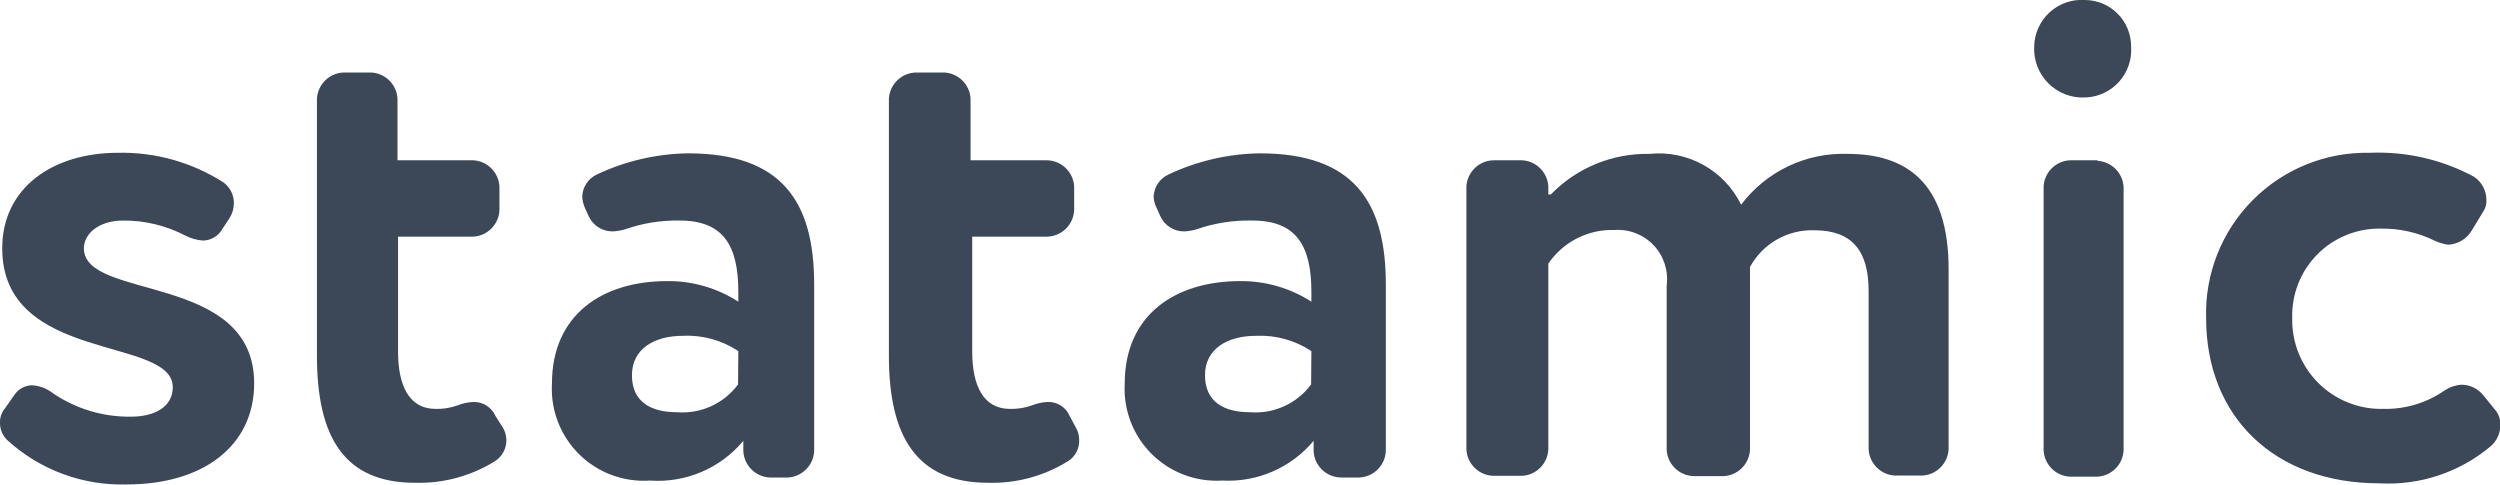
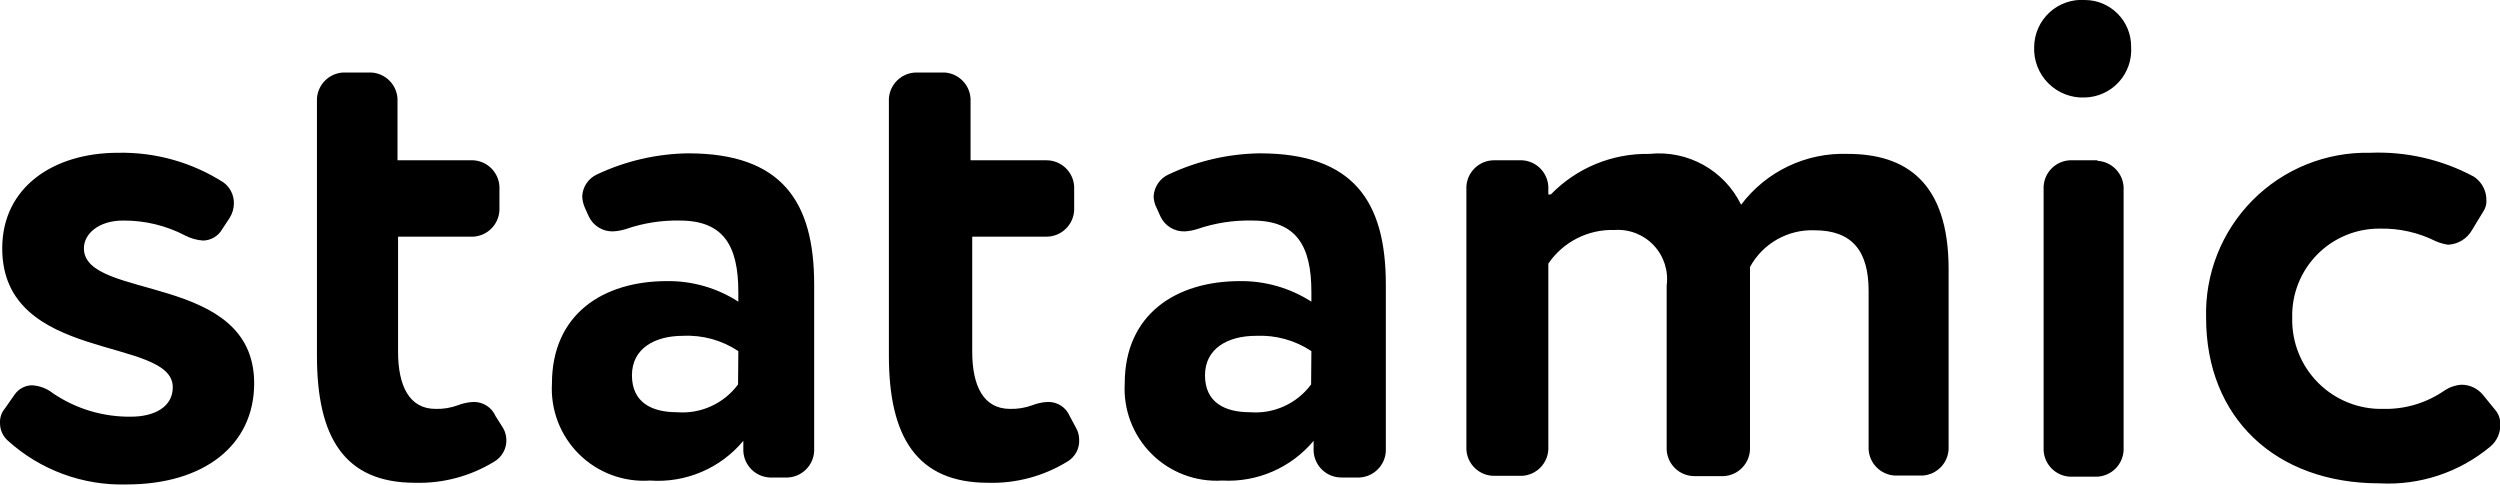
<svg xmlns="http://www.w3.org/2000/svg" viewBox="0 0 90 17.43">
-   <path fill="#3C4858" d="M.53 14.2a.78.78 0 0 1 .62-.33 1.34 1.34 0 0 1 .76.29 4.88 4.88 0 0 0 2.81.84c.84 0 1.5-.35 1.5-1.06 0-1.85-6.14-.85-6.14-5 0-2.19 1.83-3.44 4.17-3.44a6.78 6.78 0 0 1 3.8 1.07.92.92 0 0 1 .37.76 1 1 0 0 1-.15.51L8 8.25a.81.81 0 0 1-.69.41 1.63 1.63 0 0 1-.64-.18 4.75 4.75 0 0 0-2.24-.54c-.88 0-1.41.48-1.41 1 0 1.89 6.13.86 6.13 4.86 0 2.24-1.82 3.64-4.59 3.64a6.11 6.11 0 0 1-4.27-1.57.84.84 0 0 1-.29-.64.76.76 0 0 1 .18-.53Zm17.57 1.19a.89.89 0 0 1-.31 1.23 5.17 5.17 0 0 1-2.85.76c-2.56 0-3.53-1.66-3.53-4.57V3.55a1 1 0 0 1 .95-.94h1a1 1 0 0 1 .95.94v2.22h2.73a1 1 0 0 1 .94.94v.86a1 1 0 0 1-.94.95h-2.71v4.14c0 1.24.41 2.06 1.35 2.06a2.13 2.13 0 0 0 .8-.13 1.76 1.76 0 0 1 .58-.12.85.85 0 0 1 .78.51Zm1.77-1.58c0-2.5 1.84-3.69 4.14-3.69a4.63 4.63 0 0 1 2.57.74v-.35c0-1.66-.53-2.57-2.11-2.57a5.59 5.59 0 0 0-1.95.31 1.85 1.85 0 0 1-.46.08.94.94 0 0 1-.86-.53l-.14-.31a1.17 1.17 0 0 1-.1-.41.91.91 0 0 1 .53-.8 7.94 7.94 0 0 1 3.28-.76c3.37 0 4.54 1.73 4.54 4.72v6a1 1 0 0 1-.95.95h-.65a1 1 0 0 1-.95-.95v-.37a4 4 0 0 1-3.36 1.43 3.31 3.31 0 0 1-3.53-3.49Zm6.71-1.17a3.3 3.3 0 0 0-2-.55c-1 0-1.83.45-1.83 1.42s.7 1.33 1.62 1.33a2.49 2.49 0 0 0 2.2-1Zm12.15 2.75a.85.85 0 0 1 .12.43.86.86 0 0 1-.43.8 5.17 5.17 0 0 1-2.85.76C33 17.38 32 15.72 32 12.81V3.55a1 1 0 0 1 1-.94h1a1 1 0 0 1 .94.94v2.22h2.73a1 1 0 0 1 1 .94v.86a1 1 0 0 1-1 .95H35v4.14c0 1.24.41 2.06 1.36 2.06a2.17 2.17 0 0 0 .8-.13 1.71 1.71 0 0 1 .57-.12.83.83 0 0 1 .78.51Zm1.76-1.58c0-2.5 1.85-3.69 4.15-3.69a4.66 4.66 0 0 1 2.57.74v-.35c0-1.66-.54-2.57-2.12-2.57a5.68 5.68 0 0 0-2 .31 1.78 1.78 0 0 1-.45.08.93.93 0 0 1-.86-.53l-.14-.31a1 1 0 0 1-.11-.41.92.92 0 0 1 .54-.8 7.94 7.94 0 0 1 3.28-.76c3.37 0 4.54 1.73 4.54 4.72v6a1 1 0 0 1-.95.95h-.65a1 1 0 0 1-1-.95v-.37A4 4 0 0 1 44 17.3a3.31 3.31 0 0 1-3.51-3.49Zm6.72-1.17a3.32 3.32 0 0 0-2-.55c-1 0-1.83.45-1.83 1.42s.7 1.33 1.62 1.33a2.49 2.49 0 0 0 2.2-1ZM55.83 7a4.82 4.82 0 0 1 3.55-1.46 3.29 3.29 0 0 1 3.3 1.83 4.6 4.6 0 0 1 3.84-1.83c2.07 0 3.63 1 3.63 4.15v6.48a1 1 0 0 1-.94.95h-1a1 1 0 0 1-.94-.95v-5.7c0-1.42-.58-2.18-1.95-2.18A2.54 2.54 0 0 0 63 9.61v6.58a1 1 0 0 1-.94.95H61a1 1 0 0 1-1-.95v-5.91a1.77 1.77 0 0 0-1.88-2 2.77 2.77 0 0 0-2.38 1.21v6.69a1 1 0 0 1-.95.95h-1a1 1 0 0 1-1-.95V6.71a1 1 0 0 1 1-.94h1a1 1 0 0 1 .95.94V7Zm20.89-5.32a1.71 1.71 0 0 1-1.66 1.83 1.75 1.75 0 0 1-1.83-1.83A1.71 1.71 0 0 1 75.06 0a1.67 1.67 0 0 1 1.66 1.68Zm-1.21 4.11a1 1 0 0 1 .94.94v9.48a1 1 0 0 1-.94.95h-1a1 1 0 0 1-.94-.95v-9.5a1 1 0 0 1 .94-.94h1Zm12.17 2.89a4.28 4.28 0 0 0-2-.45 3.13 3.13 0 0 0-3.16 3.22 3.2 3.2 0 0 0 3.28 3.27 3.72 3.72 0 0 0 2.2-.66 1.24 1.24 0 0 1 .61-.21 1 1 0 0 1 .78.37l.44.54a.76.76 0 0 1 .18.51 1 1 0 0 1-.35.8 5.74 5.74 0 0 1-4 1.33c-3.76 0-6.24-2.38-6.24-5.95a5.78 5.78 0 0 1 5.9-5.95 7.26 7.26 0 0 1 3.74.86 1 1 0 0 1 .45.84.65.65 0 0 1-.11.41l-.4.66a1.05 1.05 0 0 1-.87.54 1.78 1.78 0 0 1-.45-.13Z" />
+   <path fill="currentColor" d="M.53 14.2a.78.78 0 0 1 .62-.33 1.34 1.34 0 0 1 .76.29 4.88 4.88 0 0 0 2.81.84c.84 0 1.5-.35 1.5-1.06 0-1.85-6.14-.85-6.14-5 0-2.19 1.83-3.44 4.17-3.44a6.78 6.78 0 0 1 3.8 1.07.92.92 0 0 1 .37.76 1 1 0 0 1-.15.51L8 8.25a.81.81 0 0 1-.69.41 1.63 1.63 0 0 1-.64-.18 4.75 4.75 0 0 0-2.24-.54c-.88 0-1.41.48-1.41 1 0 1.89 6.13.86 6.13 4.86 0 2.24-1.82 3.64-4.59 3.64a6.11 6.11 0 0 1-4.27-1.57.84.84 0 0 1-.29-.64.76.76 0 0 1 .18-.53Zm17.57 1.19a.89.89 0 0 1-.31 1.23 5.17 5.17 0 0 1-2.85.76c-2.56 0-3.53-1.66-3.53-4.57V3.55a1 1 0 0 1 .95-.94h1a1 1 0 0 1 .95.94v2.22h2.73a1 1 0 0 1 .94.94v.86a1 1 0 0 1-.94.95h-2.71v4.14c0 1.24.41 2.06 1.35 2.06a2.13 2.13 0 0 0 .8-.13 1.76 1.76 0 0 1 .58-.12.85.85 0 0 1 .78.51Zm1.77-1.58c0-2.5 1.84-3.69 4.14-3.69a4.63 4.63 0 0 1 2.57.74v-.35c0-1.66-.53-2.57-2.11-2.57a5.59 5.59 0 0 0-1.95.31 1.85 1.85 0 0 1-.46.08.94.94 0 0 1-.86-.53l-.14-.31a1.17 1.17 0 0 1-.1-.41.91.91 0 0 1 .53-.8 7.94 7.94 0 0 1 3.28-.76c3.37 0 4.54 1.73 4.54 4.72v6a1 1 0 0 1-.95.95h-.65a1 1 0 0 1-.95-.95v-.37a4 4 0 0 1-3.36 1.43 3.31 3.31 0 0 1-3.53-3.49Zm6.71-1.17a3.3 3.3 0 0 0-2-.55c-1 0-1.83.45-1.83 1.42s.7 1.33 1.62 1.33a2.49 2.49 0 0 0 2.2-1Zm12.15 2.75a.85.85 0 0 1 .12.43.86.86 0 0 1-.43.8 5.17 5.17 0 0 1-2.85.76C33 17.38 32 15.72 32 12.81V3.55a1 1 0 0 1 1-.94h1a1 1 0 0 1 .94.94v2.22h2.73a1 1 0 0 1 1 .94v.86a1 1 0 0 1-1 .95H35v4.14c0 1.24.41 2.06 1.36 2.06a2.17 2.17 0 0 0 .8-.13 1.71 1.71 0 0 1 .57-.12.83.83 0 0 1 .78.51Zm1.76-1.58c0-2.5 1.85-3.69 4.15-3.69a4.66 4.66 0 0 1 2.57.74v-.35c0-1.66-.54-2.57-2.12-2.57a5.68 5.68 0 0 0-2 .31 1.78 1.78 0 0 1-.45.08.93.93 0 0 1-.86-.53l-.14-.31a1 1 0 0 1-.11-.41.92.92 0 0 1 .54-.8 7.94 7.94 0 0 1 3.28-.76c3.37 0 4.54 1.73 4.54 4.72v6a1 1 0 0 1-.95.95h-.65a1 1 0 0 1-1-.95v-.37A4 4 0 0 1 44 17.3a3.31 3.31 0 0 1-3.51-3.49Zm6.72-1.17a3.32 3.32 0 0 0-2-.55c-1 0-1.83.45-1.83 1.42s.7 1.33 1.62 1.33a2.49 2.49 0 0 0 2.2-1ZM55.83 7a4.82 4.82 0 0 1 3.55-1.46 3.29 3.29 0 0 1 3.3 1.83 4.6 4.6 0 0 1 3.84-1.83c2.07 0 3.63 1 3.63 4.15v6.48a1 1 0 0 1-.94.95h-1a1 1 0 0 1-.94-.95v-5.7c0-1.42-.58-2.18-1.95-2.18A2.54 2.54 0 0 0 63 9.61v6.58a1 1 0 0 1-.94.95H61a1 1 0 0 1-1-.95v-5.91a1.77 1.77 0 0 0-1.88-2 2.77 2.77 0 0 0-2.38 1.21v6.69a1 1 0 0 1-.95.95h-1a1 1 0 0 1-1-.95V6.71a1 1 0 0 1 1-.94h1a1 1 0 0 1 .95.94V7Zm20.89-5.32a1.71 1.71 0 0 1-1.66 1.83 1.75 1.75 0 0 1-1.83-1.83A1.71 1.71 0 0 1 75.06 0a1.67 1.67 0 0 1 1.66 1.68Zm-1.21 4.11a1 1 0 0 1 .94.94v9.48a1 1 0 0 1-.94.95h-1a1 1 0 0 1-.94-.95v-9.5a1 1 0 0 1 .94-.94h1Zm12.17 2.89a4.28 4.28 0 0 0-2-.45 3.13 3.13 0 0 0-3.16 3.22 3.2 3.2 0 0 0 3.28 3.27 3.72 3.72 0 0 0 2.2-.66 1.24 1.24 0 0 1 .61-.21 1 1 0 0 1 .78.37l.44.54a.76.76 0 0 1 .18.51 1 1 0 0 1-.35.8 5.74 5.74 0 0 1-4 1.33c-3.76 0-6.24-2.38-6.24-5.95a5.78 5.78 0 0 1 5.9-5.95 7.26 7.26 0 0 1 3.74.86 1 1 0 0 1 .45.84.65.65 0 0 1-.11.41l-.4.66a1.05 1.05 0 0 1-.87.54 1.78 1.78 0 0 1-.45-.13Z" />
</svg>
